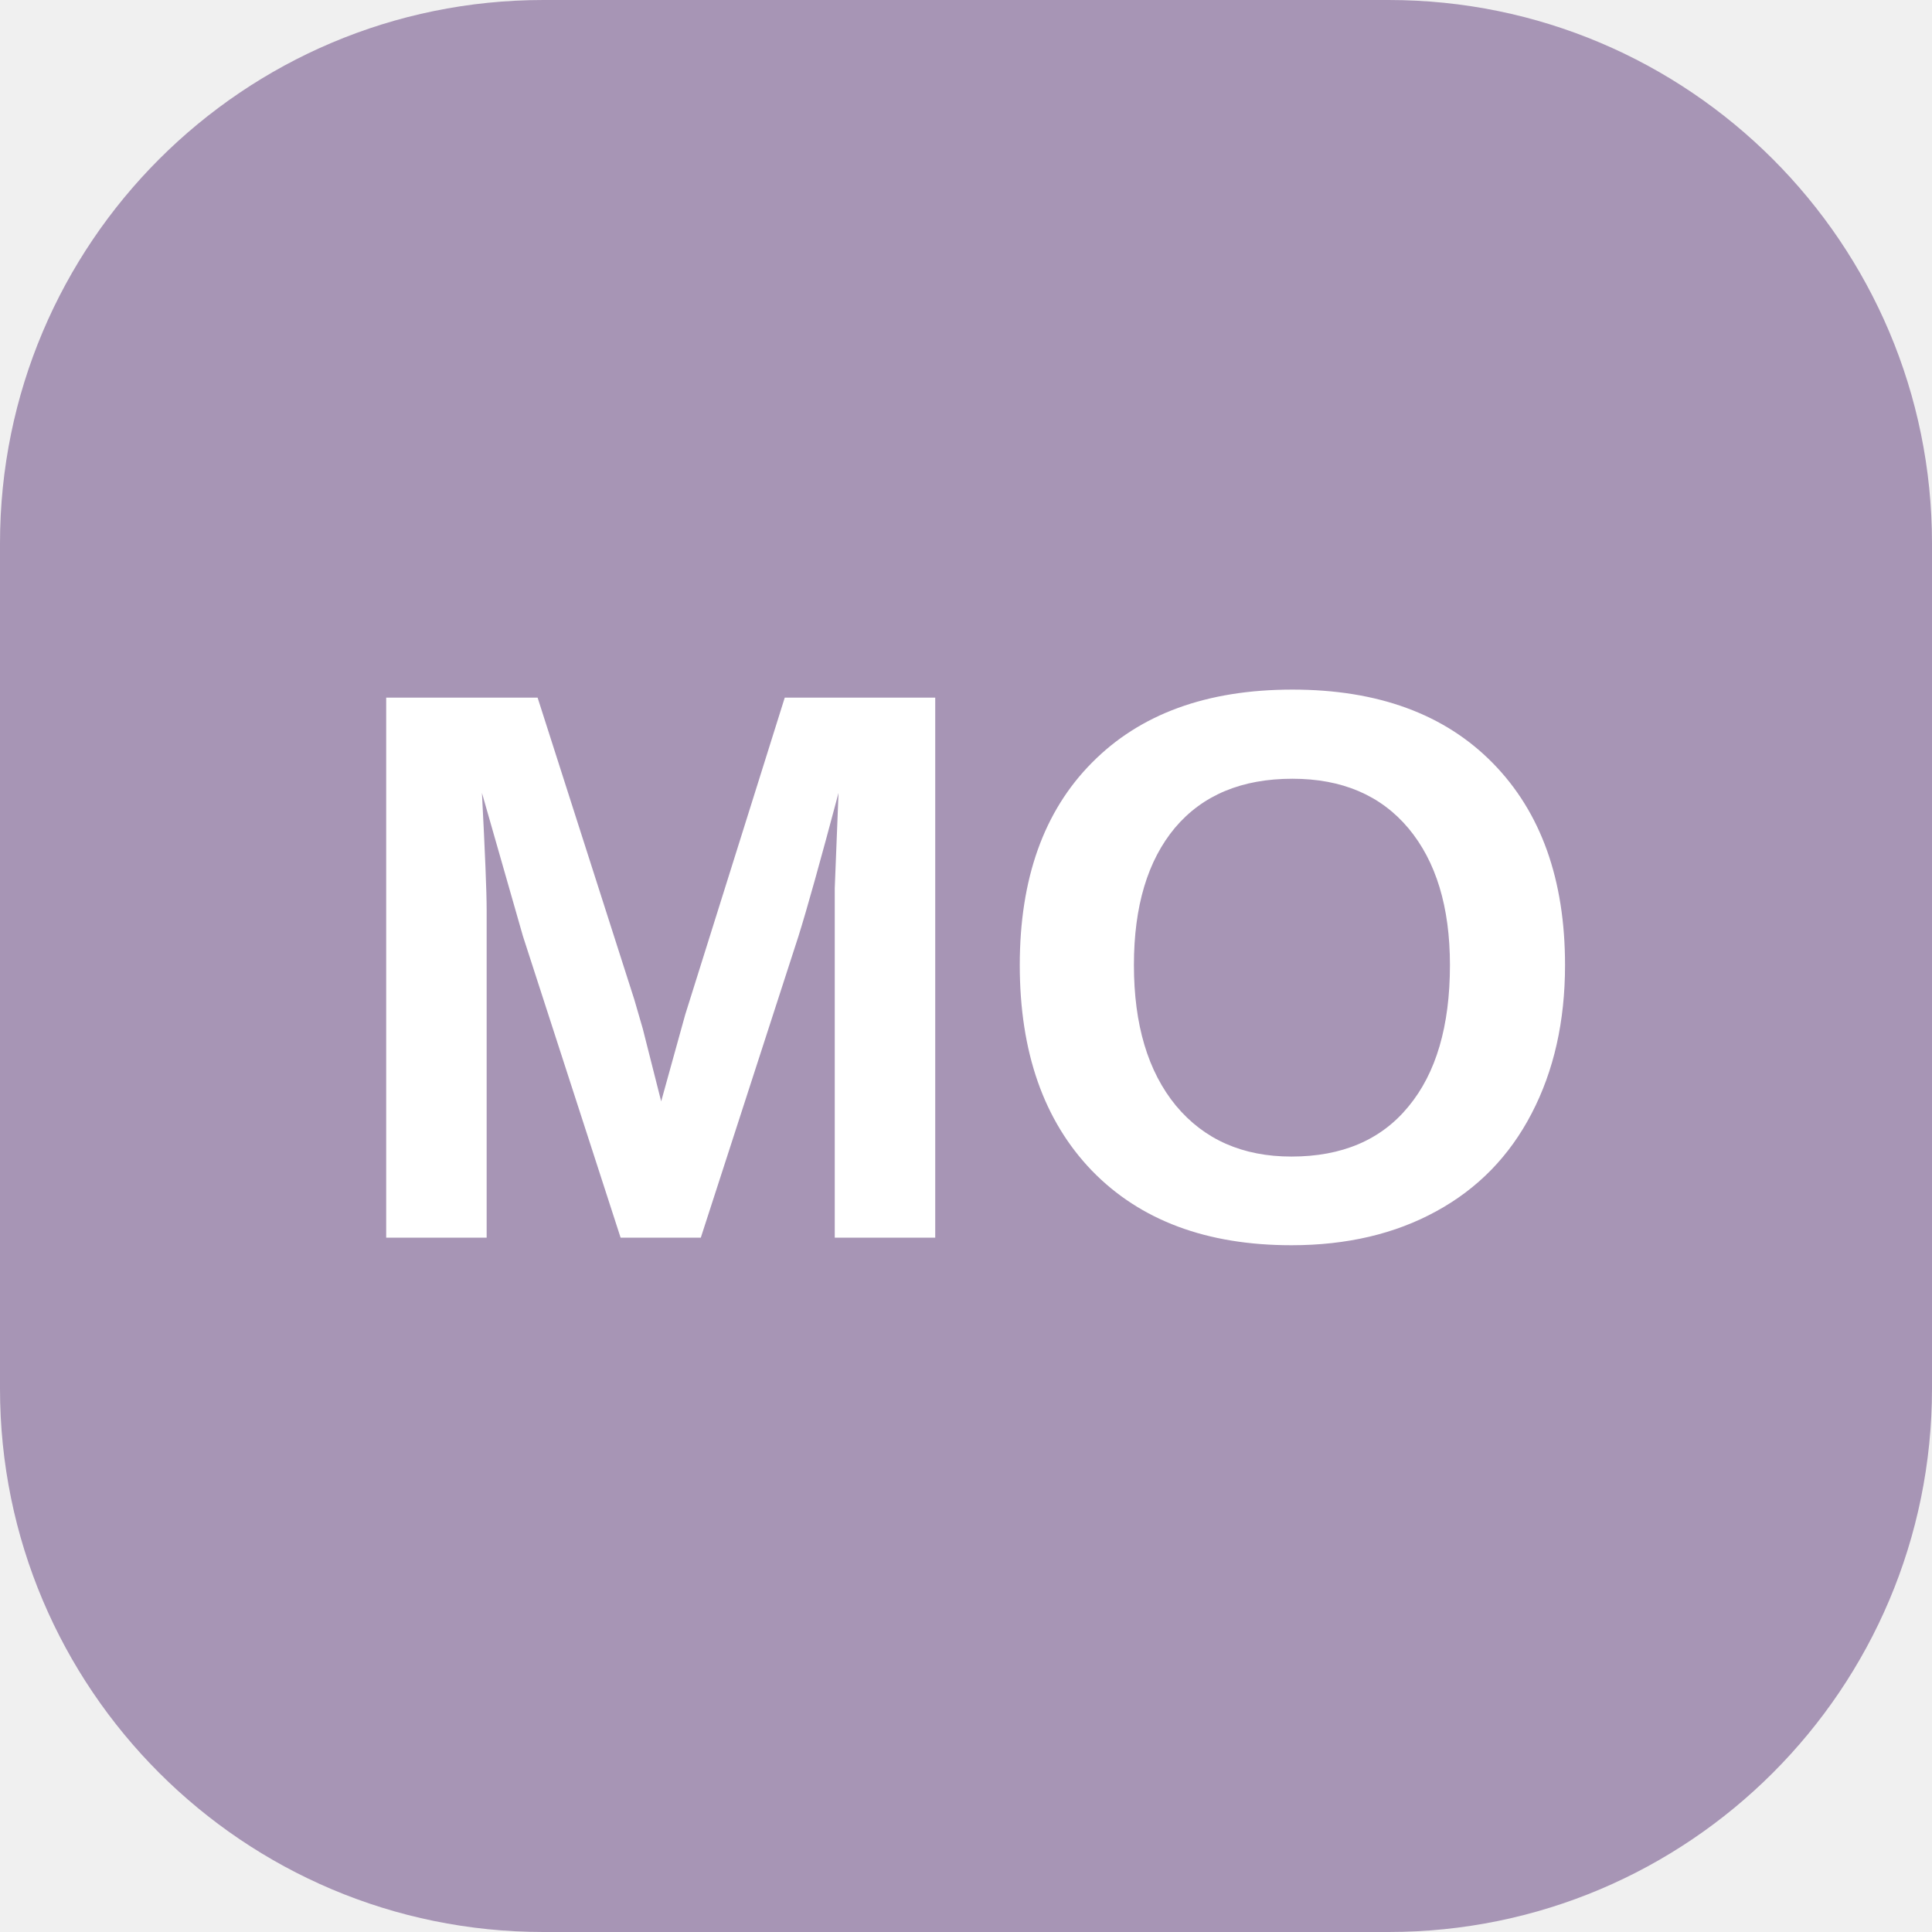
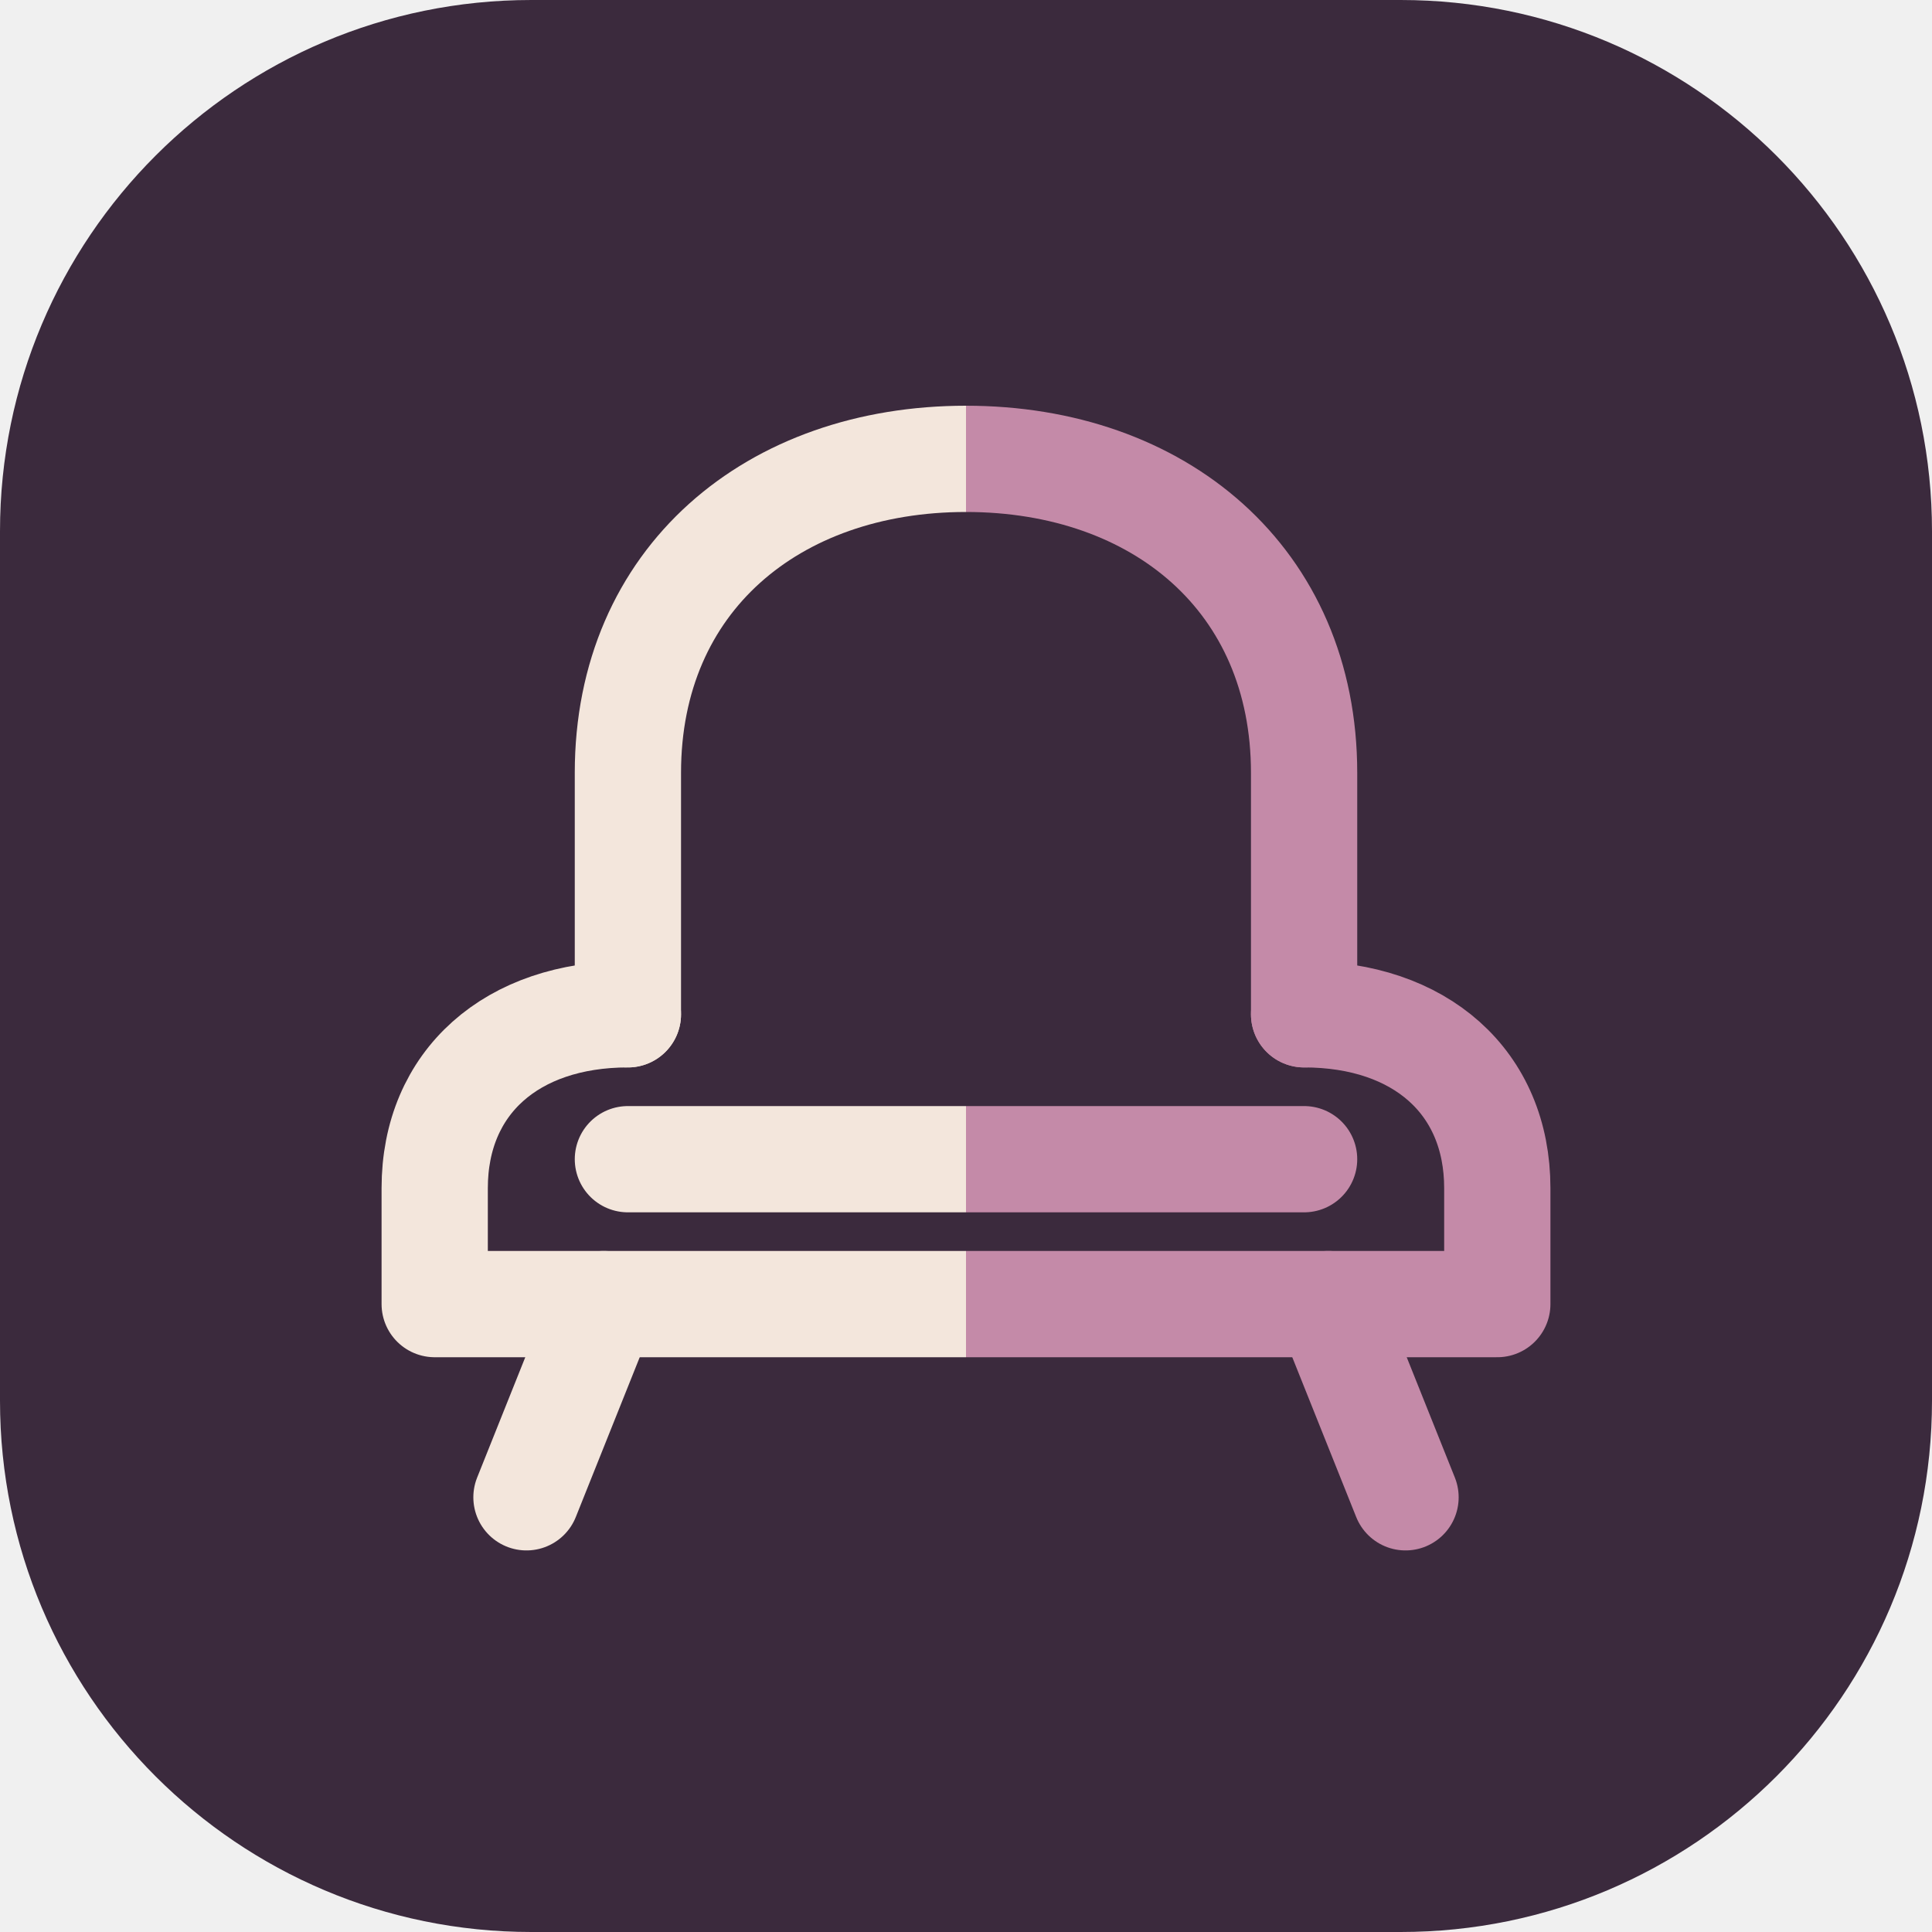
- <svg xmlns="http://www.w3.org/2000/svg" viewBox="0 0 64 64">
-   <rect width="64" height="64" rx="18" fill="#a795b5" />
-   <text x="32" y="41" text-anchor="middle" font-family="Manrope, Arial, sans-serif" font-size="26" font-weight="700" fill="#fff">MO</text>
+ <svg xmlns="http://www.w3.org/2000/svg" viewBox="0 0 40 40">
+   <defs>
+     <linearGradient id="t" gradientUnits="userSpaceOnUse" x1="0" y1="0" x2="40" y2="0">
+       <stop offset=".5" stop-color="#f3e6dc" />
+       <stop offset=".5" stop-color="#c48aa8" />
+     </linearGradient>
+   </defs>
+   <rect width="40" height="40" rx="11" fill="#3b2a3d" />
+   <g stroke="url(#t)" stroke-width="2.2" stroke-linecap="round" stroke-linejoin="round" fill="none">
+     <path d="M13 21v-5c0-4 3-6.5 7-6.5s7 2.5 7 6.5v5" />
+     <path d="M13 21c-2.4 0-4 1.4-4 3.6V27h22v-2.4c0-2.2-1.6-3.6-4-3.6" />
+     <path d="M13 24h14" />
+     <path d="M12.5 27l-1.6 4M27.5 27l1.6 4" />
+   </g>
</svg>
